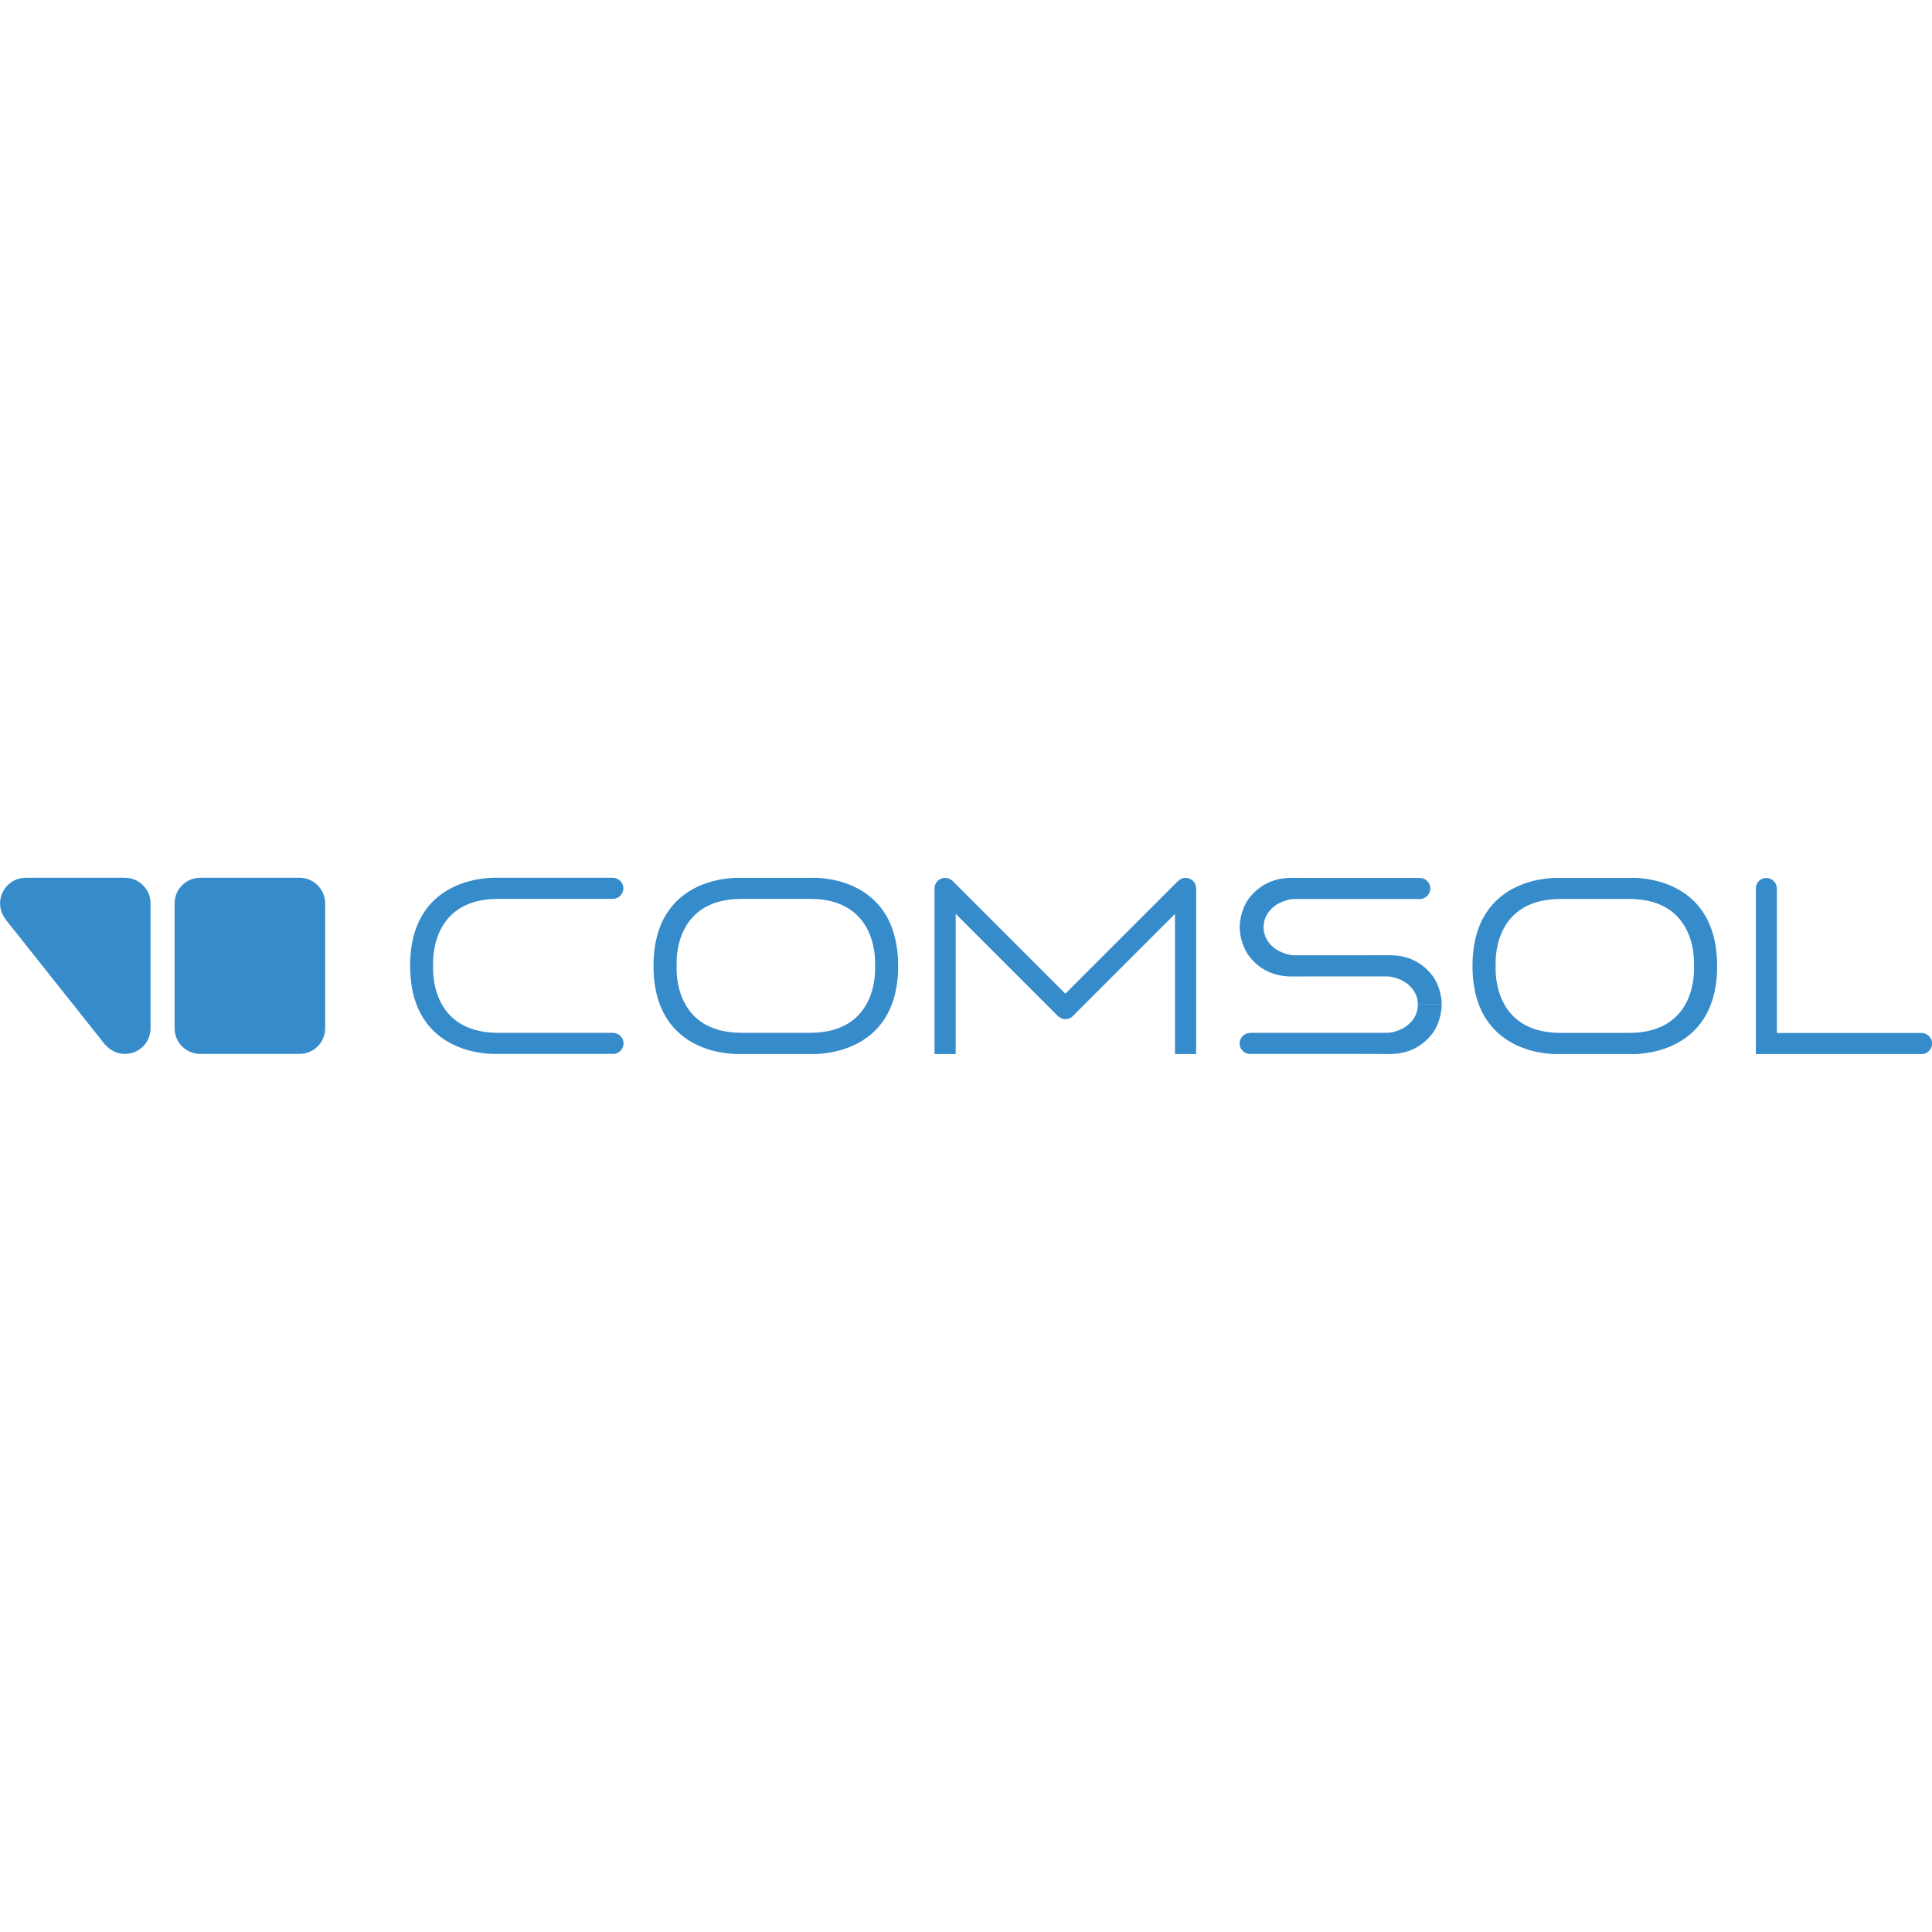
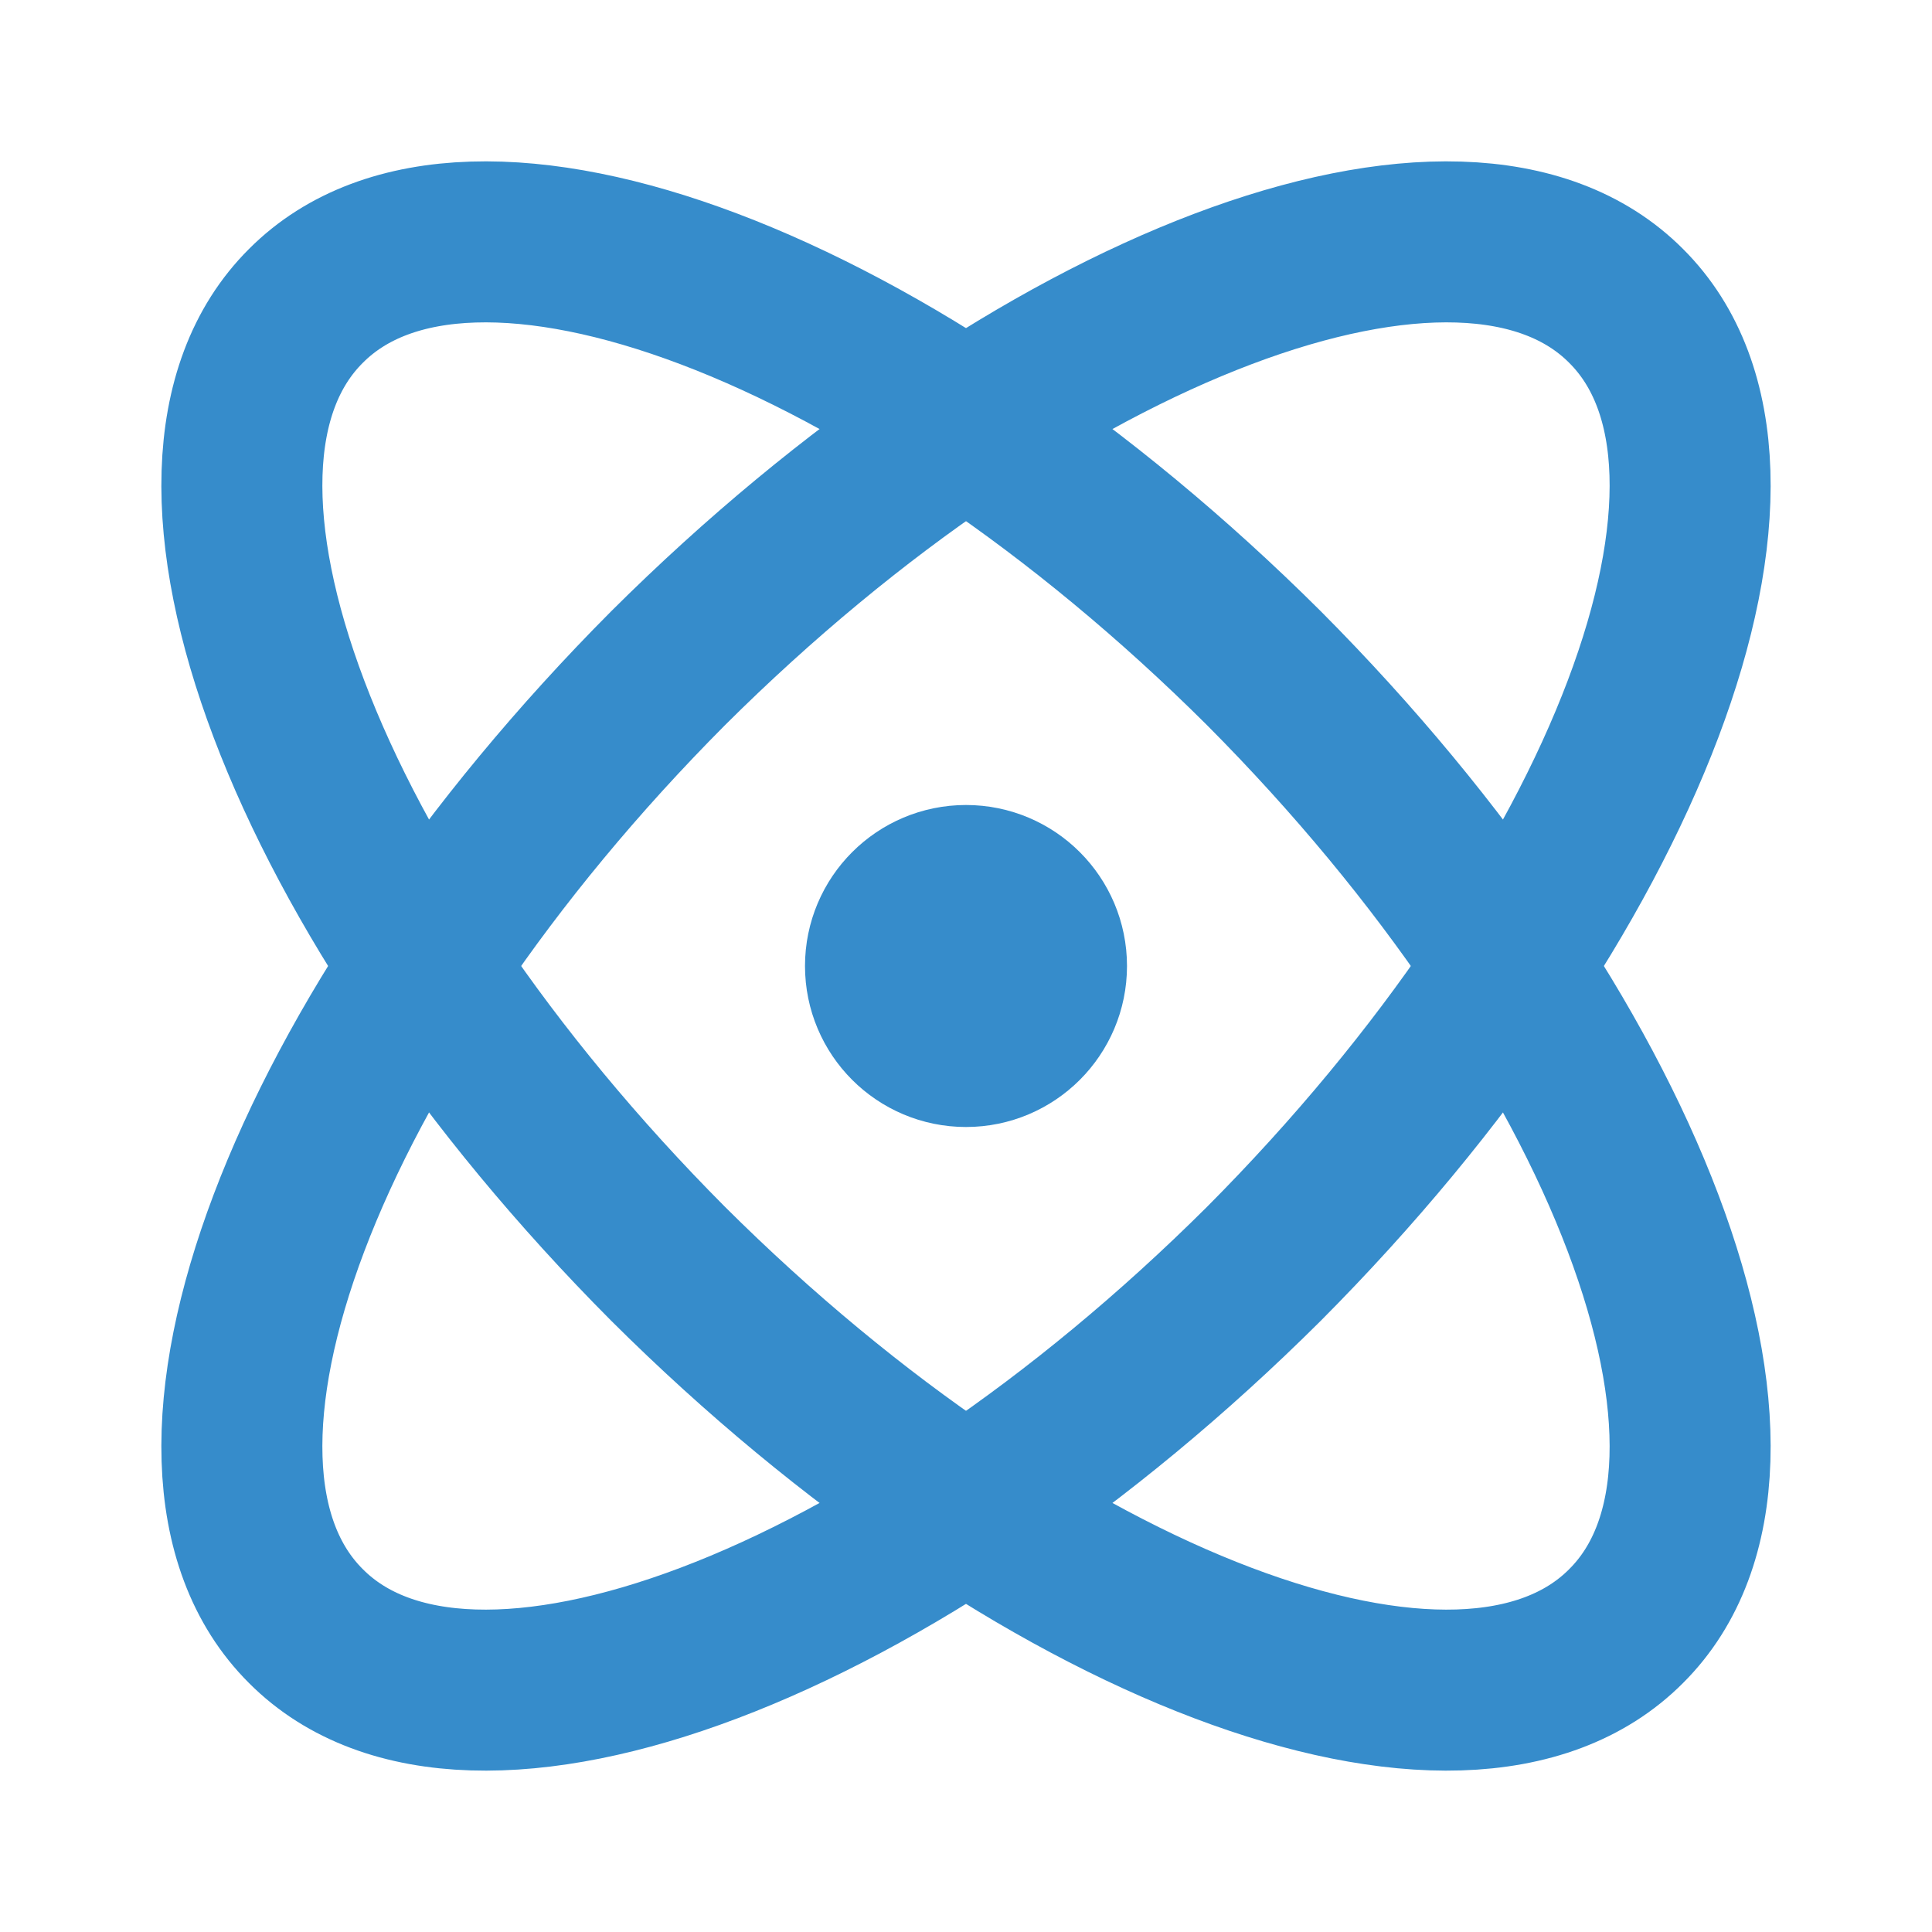
- <svg xmlns="http://www.w3.org/2000/svg" fill="#368CCB" role="img" viewBox="0 0 24 24">
-   <path d="M15.538 11.131c-.111.13-.138.301-.138.387l.297-0c0-.147.092-.23.148-.271.038-.028.142-.079.236-.079.147 0 .334 0.0.334 0h1.222l0.0 0c.072 0 .131-.059.131-.131 0-.072-.059-.131-.131-.131h-1.161c-.172 0-.27-.001-.43-.001-.231 0-.392.092-.507.226m4.721-.225h-.897s-1.071-.056-1.071 1.094c0 1.151 1.071 1.094 1.071 1.094h.897s1.071.056 1.071-1.094c0-1.048-.888-1.095-1.047-1.095-.015 0-.024 0-.024 0m-1.68 1.094s-.066-.832.807-.832h.85c.872 0 .806.832.806.832s.066.832-.806.832h-.85c-.872 0-.807-.832-.807-.832m-8.494-1.094h-.897s-1.071-.056-1.071 1.094c0 1.151 1.071 1.094 1.071 1.094h.897s1.071.056 1.071-1.094c0-1.048-.888-1.095-1.047-1.095-.015 0-.024 0-.024 0m-1.68 1.094s-.066-.832.807-.832h.85c.872 0 .807.832.807.832s.066.832-.807.832h-.85c-.872 0-.807-.832-.807-.832m-3.311 0c0 1.151 1.071 1.094 1.071 1.094h1.444c.002 0.0.003.001.005.001.072 0 .131-.059.131-.131 0-.072-.059-.131-.131-.131v-.001H6.188c-.872 0-.807-.832-.807-.832s-.066-.832.807-.832h1.425s0.0 0.0 0.0 0c.072 0 .131-.059.131-.131 0-.072-.059-.131-.131-.131H6.165s-.009-0-.024-0c-.158 0-1.047.047-1.047 1.095m-2.607-1.095c-.176 0-.318.143-.318.318v1.552c0 .176.142.318.318.318h1.234c.176 0 .318-.142.318-.318v-1.552c0-.176-.143-.318-.318-.318zm-2.168 0c-.176 0-.318.143-.318.318l0.0 0c0 0-0.0.001-0.0.001 0 .076.027.144.071.199l.001.004 1.232 1.551.003.001c.059.069.145.114.243.114 0 0 .001-0.0.001-0l0.0 0c.176 0 .318-.142.318-.318v-1.552c0-.176-.143-.318-.318-.318zm21.493.132h-0v2.058h2.058v-0c.072 0 .131-.059.131-.131 0-.072-.059-.131-.131-.131H22.073v-1.795c0-.072-.059-.131-.131-.131-.072 0-.131.059-.131.131m-7.18-.088-.001-.001-1.396 1.396-1.41-1.41-.001.001c-.023-.019-.051-.03-.083-.03-.072 0-.131.059-.131.131h-0v2.058h.263v-1.742l1.27 1.27c.006.005.011.009.017.013.004.002.007.004.011.007.004.002.007.004.011.006.002.001.004.002.006.003.039.016.073.01.098-.001.001-0.0.002-.001.003-.001.007-.003.013-.006.018-.01.001-.001.003-.002.004-.003.012-.008.018-.015.018-.015v0l1.268-1.268v1.741h.263v-2.058h-0c0-.072-.059-.131-.131-.131-.039 0-.073.017-.097.043m.769.569c0 .087.027.257.138.387.115.134.276.226.507.226.16 0 .258-.001.43-.001h.016v0h.738c.093 0 .198.051.236.079.056.041.148.124.148.271h.297c0-.086-.027-.257-.138-.387-.115-.134-.276-.226-.507-.226-.16 0-.258.001-.43.001h-.016v-0h-.738c-.093 0-.198-.051-.236-.079-.056-.041-.148-.124-.148-.271zm2.213.963c0 .147-.092.23-.148.271-.038.028-.142.079-.236.079-.147 0-.334-0-.334 0h-1.365v.001c-.072 0-.131.059-.131.131 0 .072.059.131.131.131.004 0 .007-.001.011-.001h1.293c.172 0 .27.001.43.001.231 0 .392-.092.507-.226.111-.13.138-.301.138-.387z" />
+ <svg xmlns="http://www.w3.org/2000/svg" class="lucide lucide-atom" width="24" height="24" viewBox="0 0 24 24" fill="none" stroke="#368CCB" stroke-width="2" stroke-linecap="round" stroke-linejoin="round">
+   <circle cx="12" cy="12" r="1" />
+   <path d="M20.2 20.2c2.04-2.03.02-7.36-4.5-11.9-4.54-4.52-9.87-6.54-11.9-4.5-2.04 2.03-.02 7.36 4.5 11.9 4.54 4.52 9.87 6.54 11.9 4.5Z" />
+   <path d="M15.7 15.7c4.52-4.54 6.54-9.87 4.5-11.9-2.03-2.04-7.36-.02-11.9 4.5-4.52 4.54-6.54 9.87-4.5 11.9 2.03 2.04 7.36.02 11.9-4.5Z" />
</svg>
